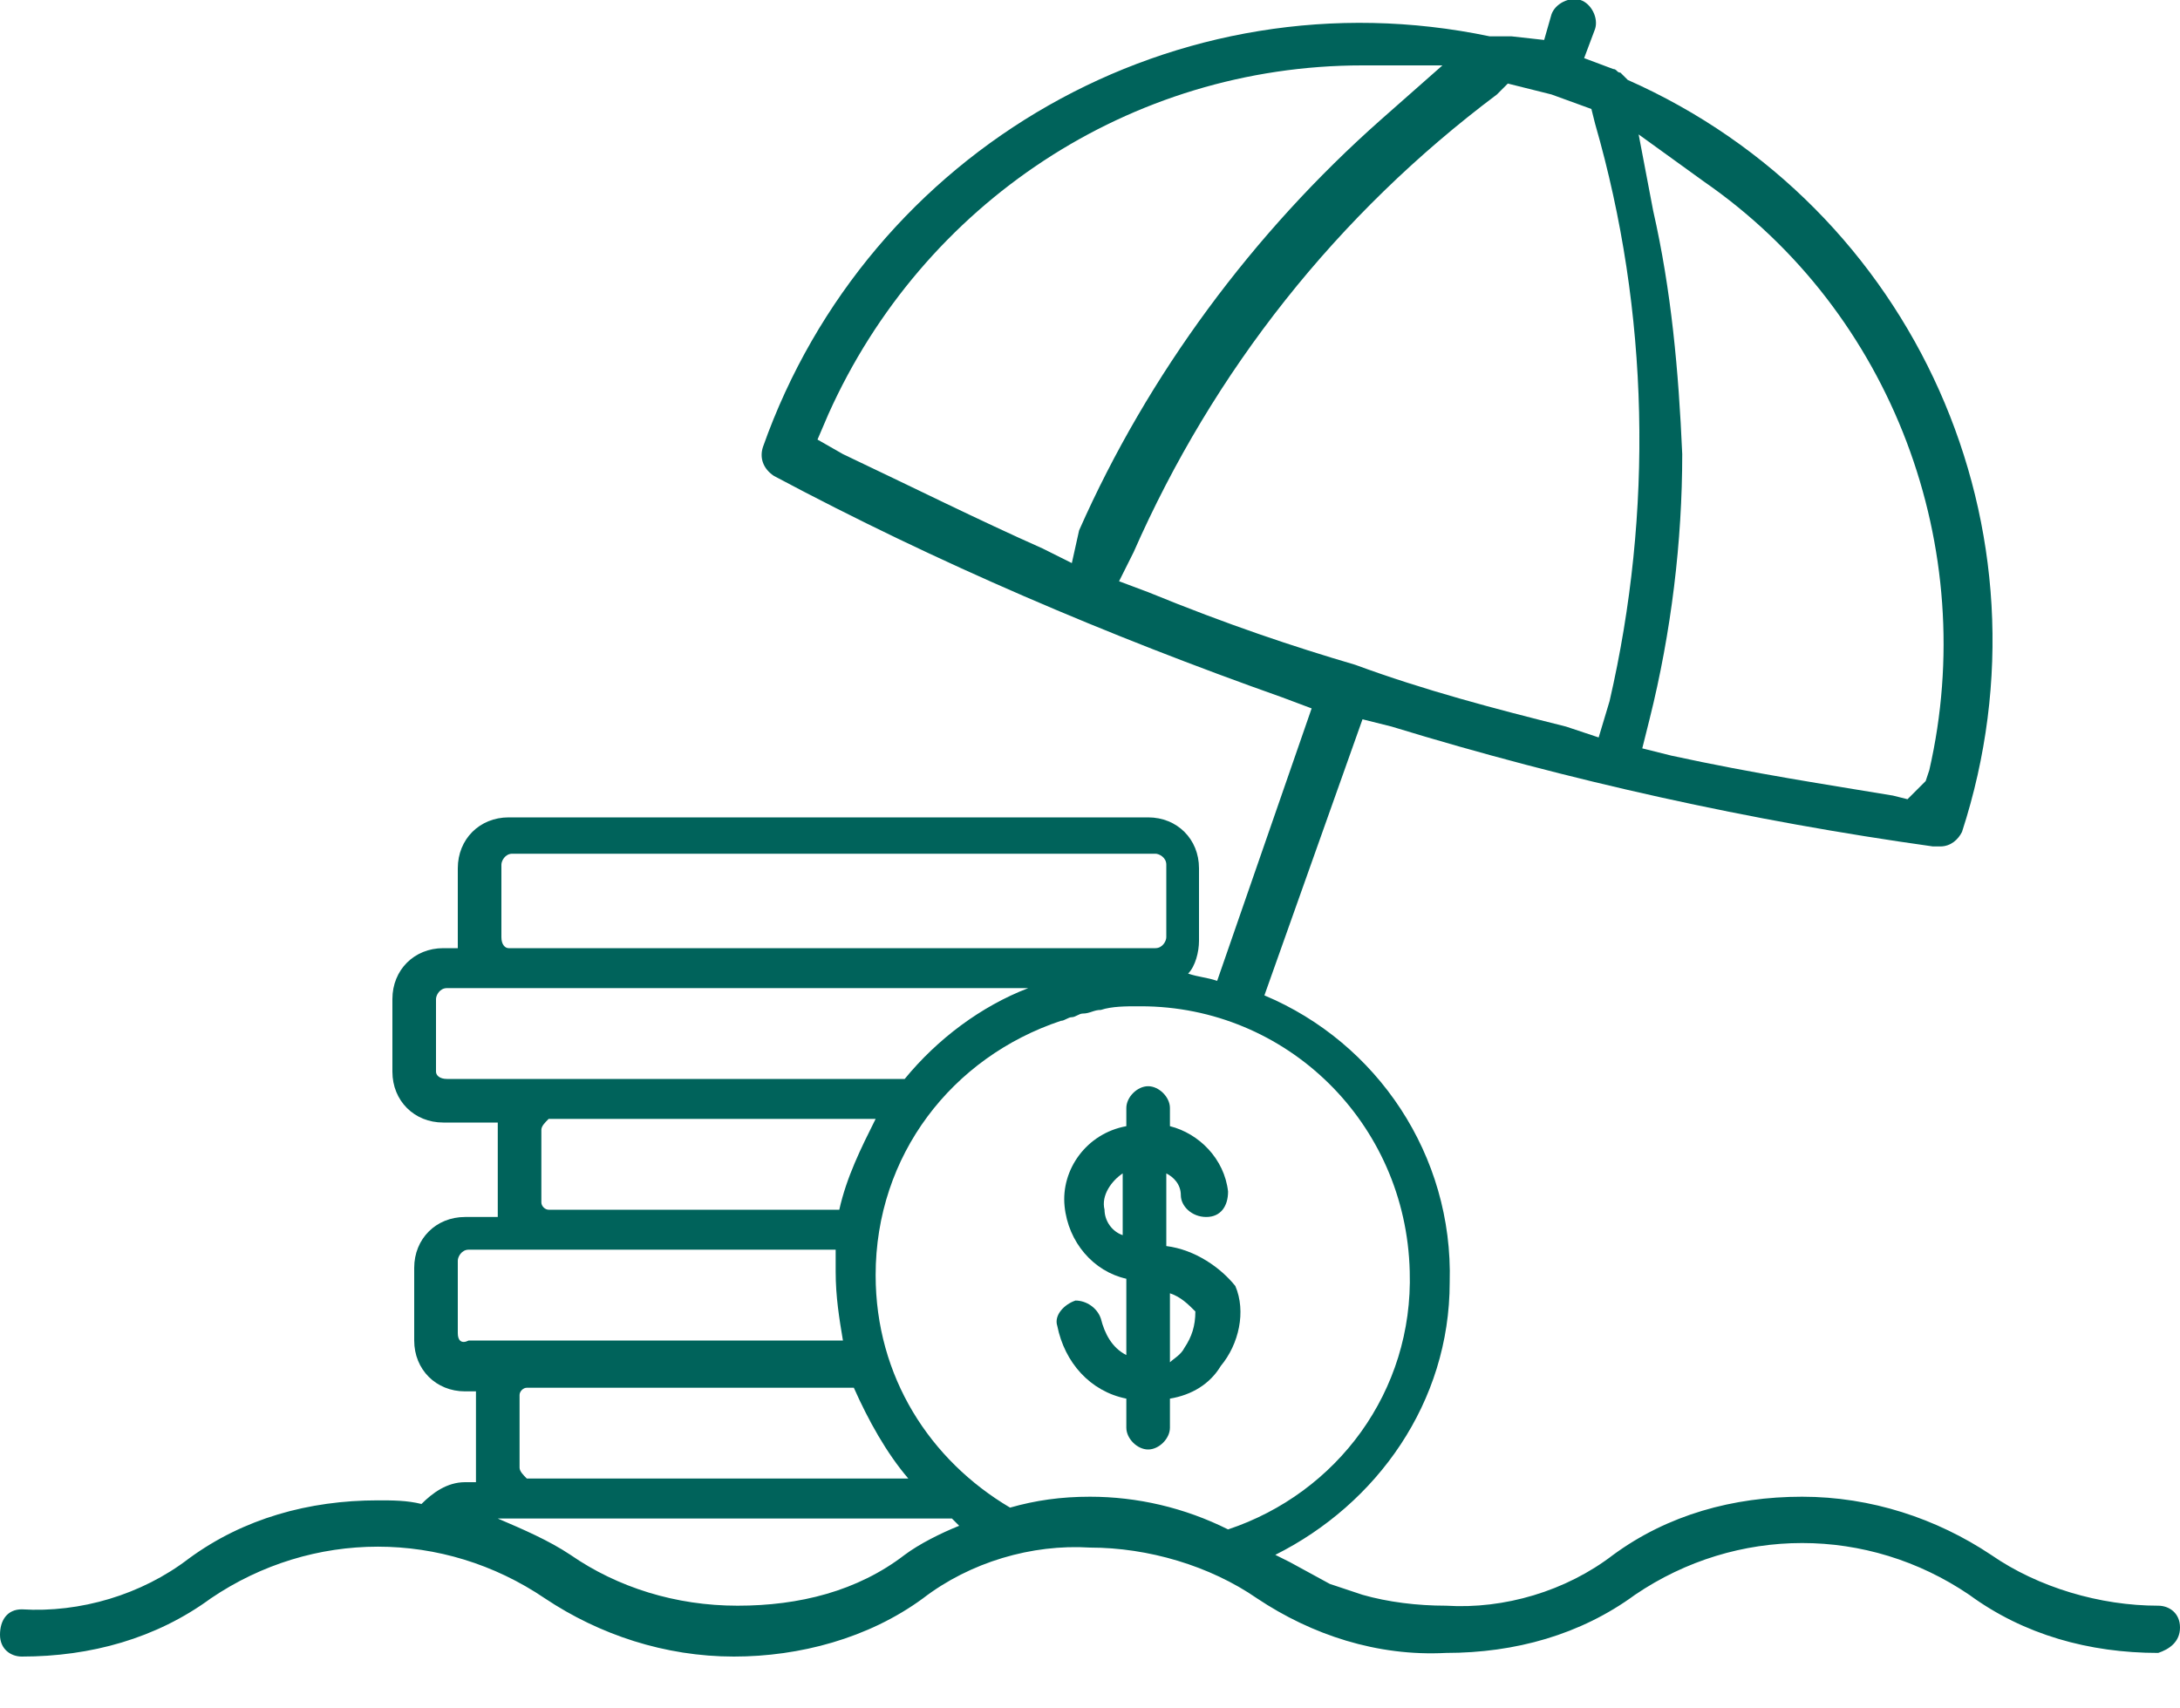
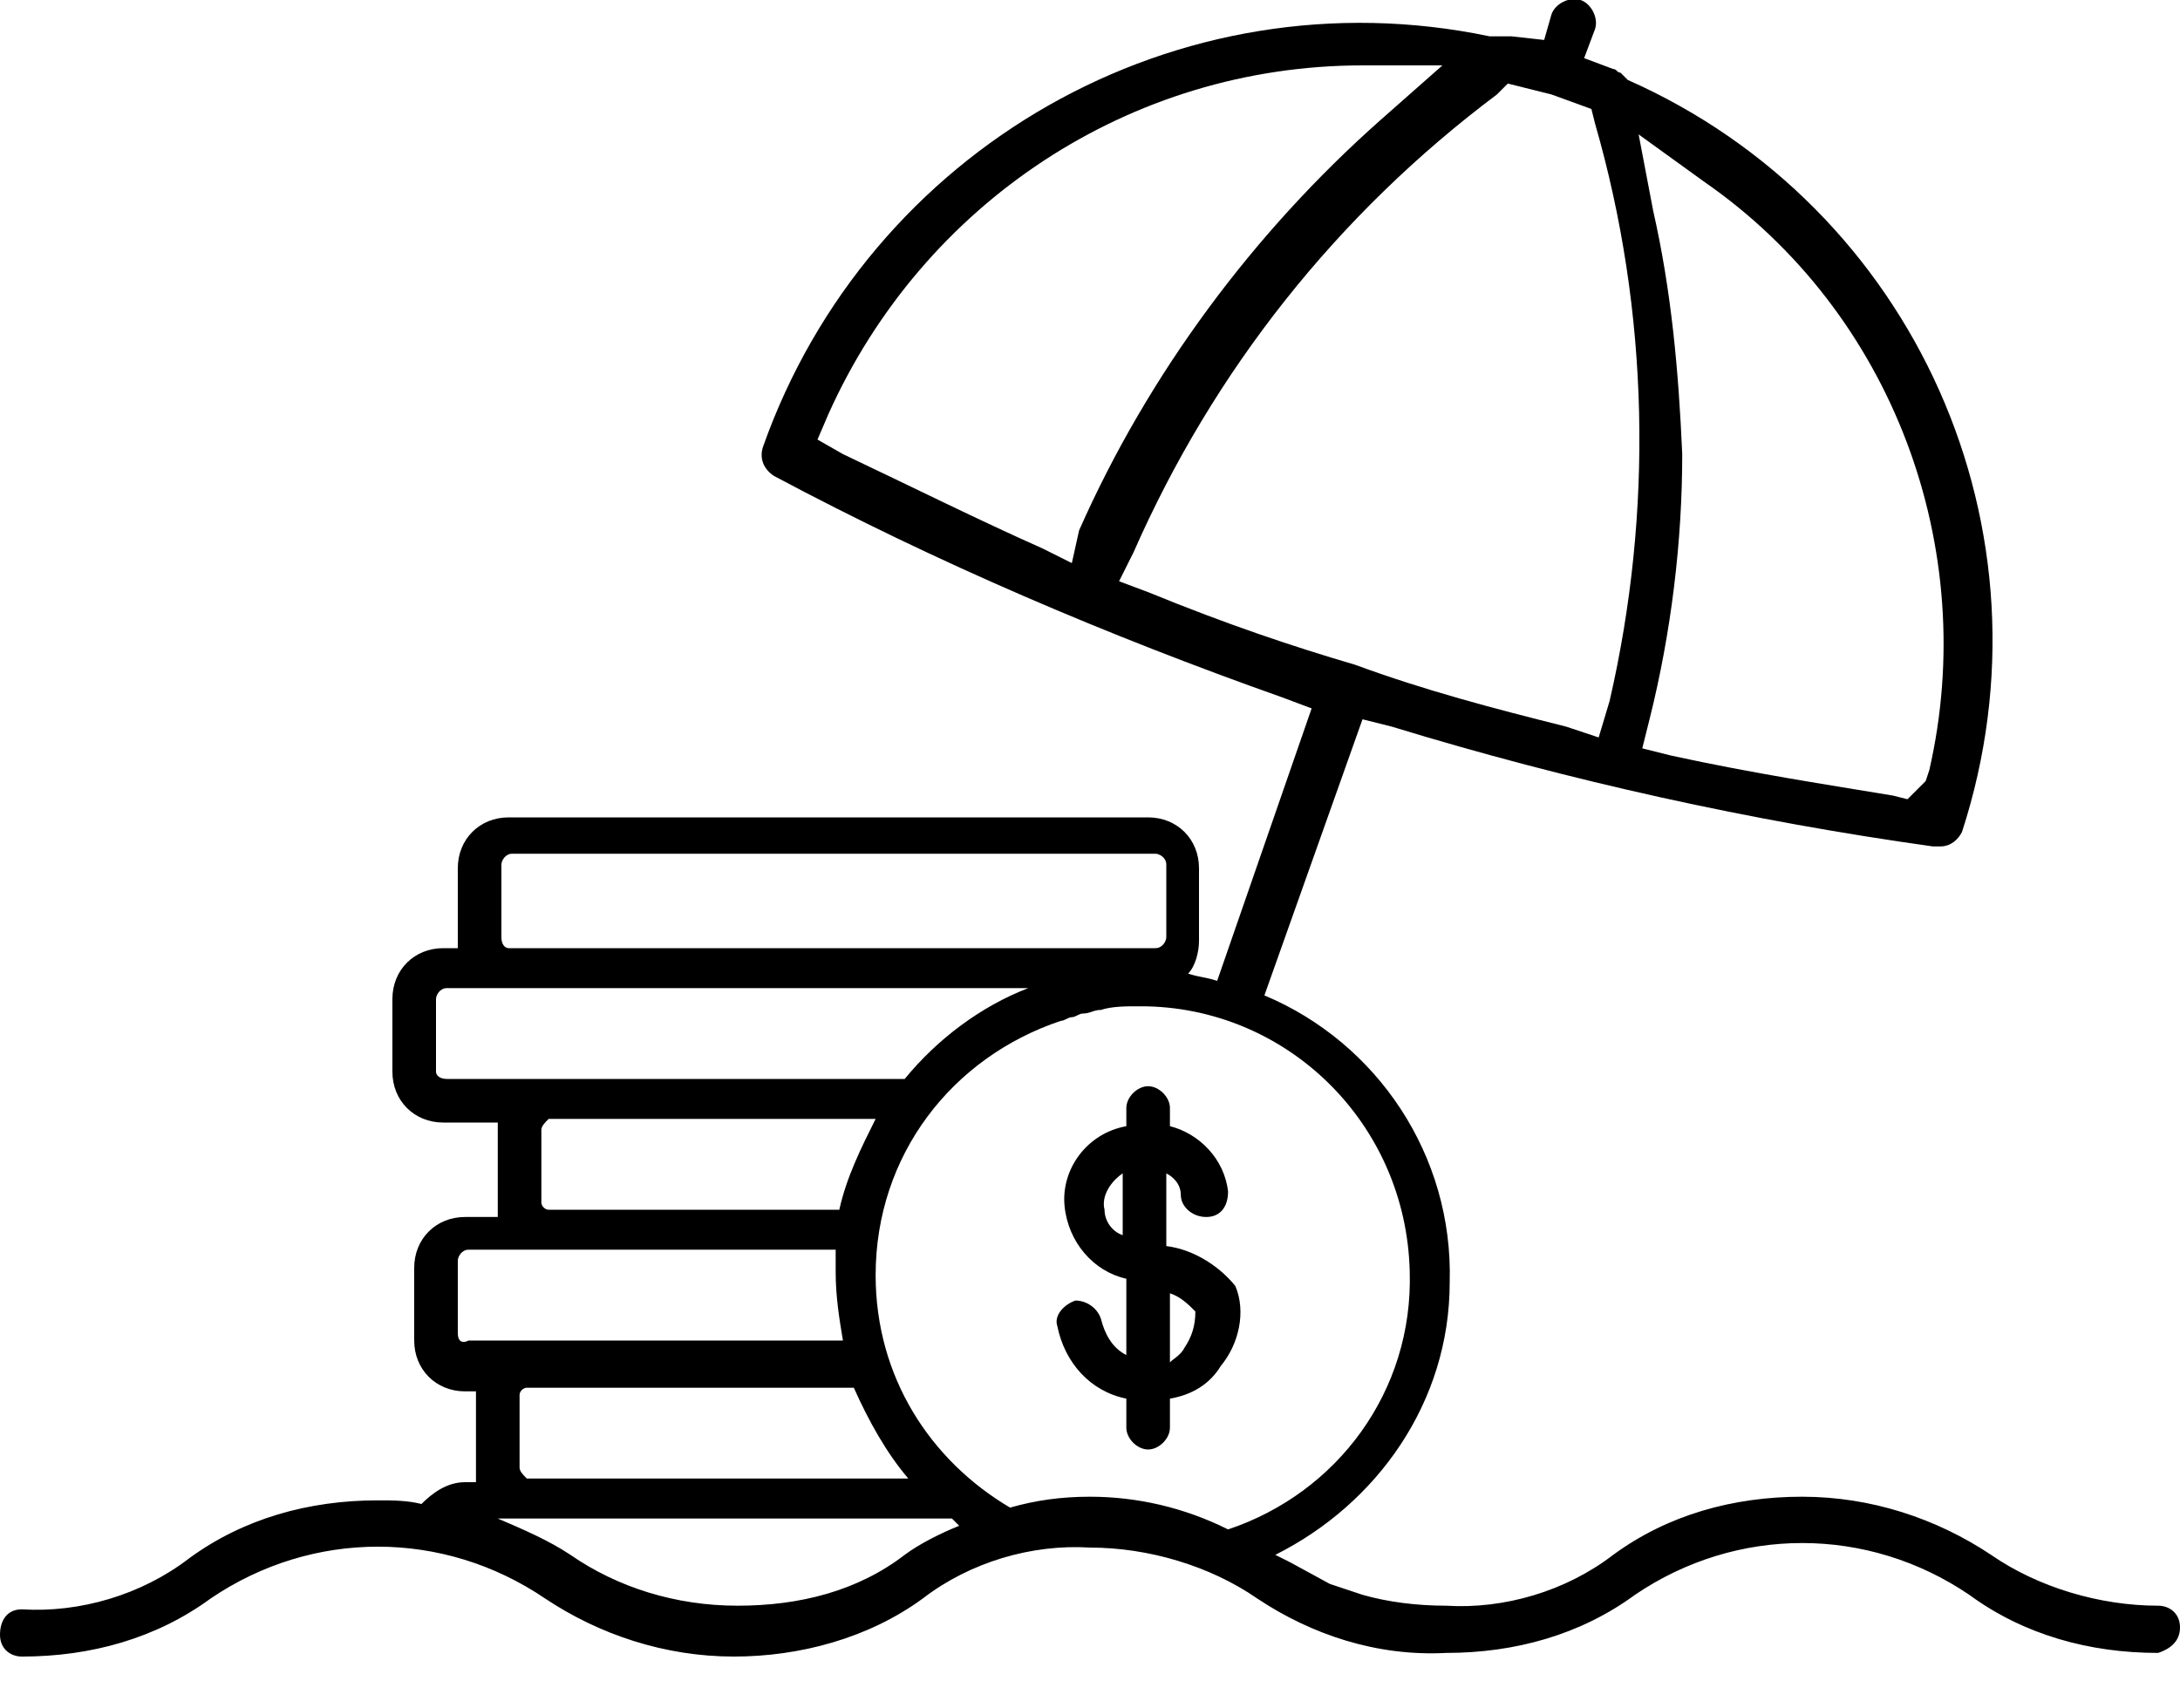
<svg xmlns="http://www.w3.org/2000/svg" viewBox="0 0 60 47">
-   <path fill="#00635b" d="M32.1 34.3v-2c.2.1.4.3.4.6s.3.6.7.6.6-.3.6-.7c-.1-.9-.8-1.6-1.6-1.8v-.5c0-.3-.3-.6-.6-.6s-.6.3-.6.6v.5c-1.1.2-1.8 1.2-1.7 2.2.1 1 .8 1.8 1.7 2v2.1c-.4-.2-.6-.6-.7-1-.1-.3-.4-.5-.7-.5-.3.1-.6.4-.5.7.2 1 .9 1.8 1.9 2v.8c0 .3.3.6.6.6s.6-.3.6-.6v-.8c.6-.1 1.1-.4 1.4-.9.5-.6.7-1.5.4-2.2-.4-.5-1.1-1-1.9-1.1zm-1.7-1c-.1-.4.2-.8.5-1V34c-.3-.1-.5-.4-.5-.7zm2.2 3.8c-.1.2-.3.3-.4.4v-1.9c.3.1.5.3.7.5 0 .4-.1.7-.3 1z" />
-   <path fill="#00635b" d="M60 44.8c0-.4-.3-.6-.6-.6-1.6 0-3.3-.5-4.6-1.4-1.5-1-3.3-1.6-5.2-1.6-1.9 0-3.7.5-5.2 1.6-1.3 1-3 1.5-4.6 1.4-.8 0-1.6-.1-2.3-.3l-.9-.3-1.1-.6-.4-.2c2.8-1.4 4.8-4.2 4.8-7.5.1-3.5-2-6.6-5.1-7.9l2.7-7.6.8.2c4.9 1.5 9.9 2.6 14.9 3.3h.2c.3 0 .5-.2.6-.4 2.7-8.3-1.3-17.2-9.2-20.7l-.2-.2c-.1 0-.1-.1-.2-.1l-.8-.3.3-.8c.1-.3-.1-.7-.4-.8-.3-.1-.7.1-.8.4l-.2.7-.9-.1H41C32.4-.8 23.9 4.1 21 12.3c-.1.3 0 .6.3.8 4.5 2.4 9.2 4.4 14 6.1l.8.3-2.6 7.5c-.3-.1-.5-.1-.8-.2.2-.2.3-.6.3-.9v-2c0-.8-.6-1.4-1.4-1.4H14c-.8 0-1.4.6-1.4 1.4v2.2h-.4c-.8 0-1.4.6-1.4 1.4v2c0 .8.6 1.4 1.4 1.4h1.5v2.6h-.9c-.8 0-1.4.6-1.4 1.4v2c0 .8.6 1.4 1.4 1.4h.3v2.5h-.3c-.5 0-.9.3-1.2.6-.4-.1-.8-.1-1.2-.1-1.9 0-3.7.5-5.2 1.6-1.3 1-3 1.5-4.6 1.4-.4 0-.6.3-.6.7 0 .4.3.6.6.6 1.9 0 3.7-.5 5.2-1.6 2.8-1.9 6.4-1.9 9.2 0 1.5 1 3.3 1.6 5.2 1.6 1.8 0 3.7-.5 5.2-1.6 1.3-1 3-1.5 4.6-1.4 1.6 0 3.3.5 4.6 1.4 1.5 1 3.3 1.6 5.2 1.5 1.9 0 3.7-.5 5.2-1.6 2.8-1.9 6.4-1.9 9.2 0 1.5 1.1 3.3 1.6 5.2 1.6.3-.1.6-.3.6-.7zm-14.5-39l-.4-2.1L46.9 5c5.2 3.6 7.6 10.1 6.2 16.2l-.1.3-.5.5-.4-.1c-1.8-.3-3.8-.6-6.1-1.1l-.8-.2.2-.8c.6-2.4.9-4.9.9-7.3-.1-2.3-.3-4.5-.8-6.7zm-16 9.7l-.8-.4c-1.8-.8-3.6-1.7-5.5-2.6l-.7-.4.3-.7c2.6-5.8 8.3-9.6 14.7-9.6h2.2L38 3.3c-3.5 3.1-6.4 7-8.3 11.3l-.2.9zm2.1.8l-.8-.3.4-.8c2.2-5 5.6-9.3 10-12.6l.3-.3 1.2.3 1.1.4.1.4c1.5 5.2 1.6 10.7.4 15.9l-.3 1-.9-.3c-2-.5-3.9-1-5.8-1.7-1.7-.5-3.5-1.1-5.7-2zM38.8 35c.1 3.3-2 6.1-5 7.1-1.2-.6-2.5-.9-3.8-.9-.8 0-1.5.1-2.2.3-2.2-1.3-3.7-3.6-3.7-6.4 0-3.3 2.1-6 5.1-7 .1 0 .2-.1.3-.1.1 0 .2-.1.3-.1.2 0 .3-.1.5-.1.3-.1.7-.1 1-.1h.1c4 0 7.3 3.2 7.4 7.3zm-25-9.2v-2c0-.1.1-.3.3-.3h17.7c.1 0 .3.1.3.3v2c0 .1-.1.3-.3.3H14c-.1 0-.2-.1-.2-.3zM12 29.5v-2c0-.1.1-.3.3-.3h16c-1.3.5-2.5 1.4-3.4 2.5H12.3c-.2 0-.3-.1-.3-.2zm2.9 3.6v-2c0-.1.1-.2.2-.3h9c-.4.8-.8 1.6-1 2.5h-8c-.1 0-.2-.1-.2-.2zm-2.3 3.6v-2c0-.1.1-.3.3-.3H23v.6c0 .7.1 1.3.2 1.9H12.9c-.2.1-.3 0-.3-.2zm1.7 3.7v-2c0-.1.1-.2.2-.2h9c.4.9.9 1.8 1.5 2.5H14.5c-.1-.1-.2-.2-.2-.3zm.2 1.4h11.7l.2.2c-.5.2-1.1.5-1.5.8-1.3 1-2.9 1.4-4.6 1.4-1.7 0-3.3-.5-4.6-1.4-.6-.4-1.3-.7-2-1h.8z" />
+   <path d="M32.1 34.3v-2c.2.1.4.3.4.6s.3.6.7.6.6-.3.6-.7c-.1-.9-.8-1.6-1.6-1.8v-.5c0-.3-.3-.6-.6-.6s-.6.3-.6.6v.5c-1.1.2-1.8 1.2-1.7 2.2.1 1 .8 1.8 1.7 2v2.1c-.4-.2-.6-.6-.7-1-.1-.3-.4-.5-.7-.5-.3.1-.6.4-.5.7.2 1 .9 1.8 1.9 2v.8c0 .3.3.6.6.6s.6-.3.6-.6v-.8c.6-.1 1.1-.4 1.4-.9.5-.6.7-1.5.4-2.2-.4-.5-1.1-1-1.9-1.1zm-1.7-1c-.1-.4.2-.8.5-1V34c-.3-.1-.5-.4-.5-.7zm2.2 3.8c-.1.2-.3.3-.4.4v-1.9c.3.1.5.3.7.5 0 .4-.1.7-.3 1z" />
+   <path d="M60 44.8c0-.4-.3-.6-.6-.6-1.6 0-3.3-.5-4.6-1.4-1.5-1-3.3-1.6-5.2-1.6-1.9 0-3.7.5-5.2 1.6-1.3 1-3 1.5-4.6 1.4-.8 0-1.6-.1-2.3-.3l-.9-.3-1.1-.6-.4-.2c2.8-1.4 4.8-4.2 4.8-7.5.1-3.5-2-6.6-5.1-7.9l2.7-7.6.8.2c4.9 1.5 9.9 2.6 14.9 3.3h.2c.3 0 .5-.2.6-.4 2.7-8.3-1.3-17.2-9.2-20.7l-.2-.2c-.1 0-.1-.1-.2-.1l-.8-.3.3-.8c.1-.3-.1-.7-.4-.8-.3-.1-.7.1-.8.4l-.2.7-.9-.1H41C32.4-.8 23.9 4.1 21 12.3c-.1.3 0 .6.3.8 4.5 2.4 9.2 4.4 14 6.1l.8.3-2.6 7.5c-.3-.1-.5-.1-.8-.2.2-.2.3-.6.3-.9v-2c0-.8-.6-1.4-1.4-1.4H14c-.8 0-1.4.6-1.4 1.4v2.2h-.4c-.8 0-1.4.6-1.4 1.4v2c0 .8.6 1.4 1.4 1.4h1.5v2.6h-.9c-.8 0-1.4.6-1.4 1.4v2c0 .8.6 1.4 1.4 1.4h.3v2.5h-.3c-.5 0-.9.3-1.2.6-.4-.1-.8-.1-1.2-.1-1.9 0-3.7.5-5.2 1.6-1.3 1-3 1.5-4.6 1.4-.4 0-.6.3-.6.7 0 .4.3.6.6.6 1.9 0 3.7-.5 5.2-1.6 2.8-1.9 6.4-1.9 9.2 0 1.5 1 3.3 1.6 5.2 1.6 1.8 0 3.7-.5 5.2-1.6 1.3-1 3-1.5 4.6-1.4 1.6 0 3.3.5 4.6 1.4 1.5 1 3.3 1.6 5.2 1.5 1.9 0 3.7-.5 5.2-1.6 2.8-1.9 6.4-1.9 9.2 0 1.5 1.1 3.3 1.6 5.2 1.6.3-.1.6-.3.6-.7zm-14.5-39l-.4-2.1L46.9 5c5.2 3.6 7.6 10.1 6.2 16.2l-.1.3-.5.5-.4-.1c-1.8-.3-3.8-.6-6.1-1.1l-.8-.2.2-.8c.6-2.4.9-4.9.9-7.3-.1-2.3-.3-4.5-.8-6.7zm-16 9.7l-.8-.4c-1.8-.8-3.6-1.7-5.5-2.6l-.7-.4.3-.7c2.6-5.8 8.3-9.6 14.7-9.6h2.2L38 3.3c-3.5 3.1-6.4 7-8.3 11.3l-.2.9zm2.1.8l-.8-.3.4-.8c2.2-5 5.6-9.3 10-12.6l.3-.3 1.2.3 1.1.4.1.4c1.5 5.2 1.6 10.7.4 15.9l-.3 1-.9-.3c-2-.5-3.9-1-5.8-1.7-1.7-.5-3.5-1.1-5.7-2zM38.8 35c.1 3.3-2 6.1-5 7.1-1.2-.6-2.5-.9-3.8-.9-.8 0-1.5.1-2.2.3-2.2-1.3-3.7-3.6-3.7-6.4 0-3.3 2.1-6 5.1-7 .1 0 .2-.1.3-.1.1 0 .2-.1.3-.1.2 0 .3-.1.5-.1.3-.1.7-.1 1-.1h.1c4 0 7.3 3.2 7.4 7.3zm-25-9.2v-2c0-.1.1-.3.3-.3h17.7c.1 0 .3.1.3.3v2c0 .1-.1.3-.3.3H14c-.1 0-.2-.1-.2-.3zM12 29.5v-2c0-.1.1-.3.3-.3h16c-1.3.5-2.5 1.4-3.4 2.5H12.3c-.2 0-.3-.1-.3-.2zm2.9 3.6v-2c0-.1.1-.2.2-.3h9c-.4.8-.8 1.6-1 2.5h-8c-.1 0-.2-.1-.2-.2zm-2.3 3.6v-2c0-.1.1-.3.3-.3H23v.6c0 .7.1 1.3.2 1.9H12.9c-.2.1-.3 0-.3-.2zm1.7 3.7v-2c0-.1.1-.2.2-.2h9c.4.9.9 1.8 1.5 2.5H14.5c-.1-.1-.2-.2-.2-.3zm.2 1.4h11.7l.2.2c-.5.2-1.1.5-1.5.8-1.3 1-2.9 1.4-4.6 1.4-1.7 0-3.3-.5-4.6-1.4-.6-.4-1.3-.7-2-1h.8z" />
</svg>
